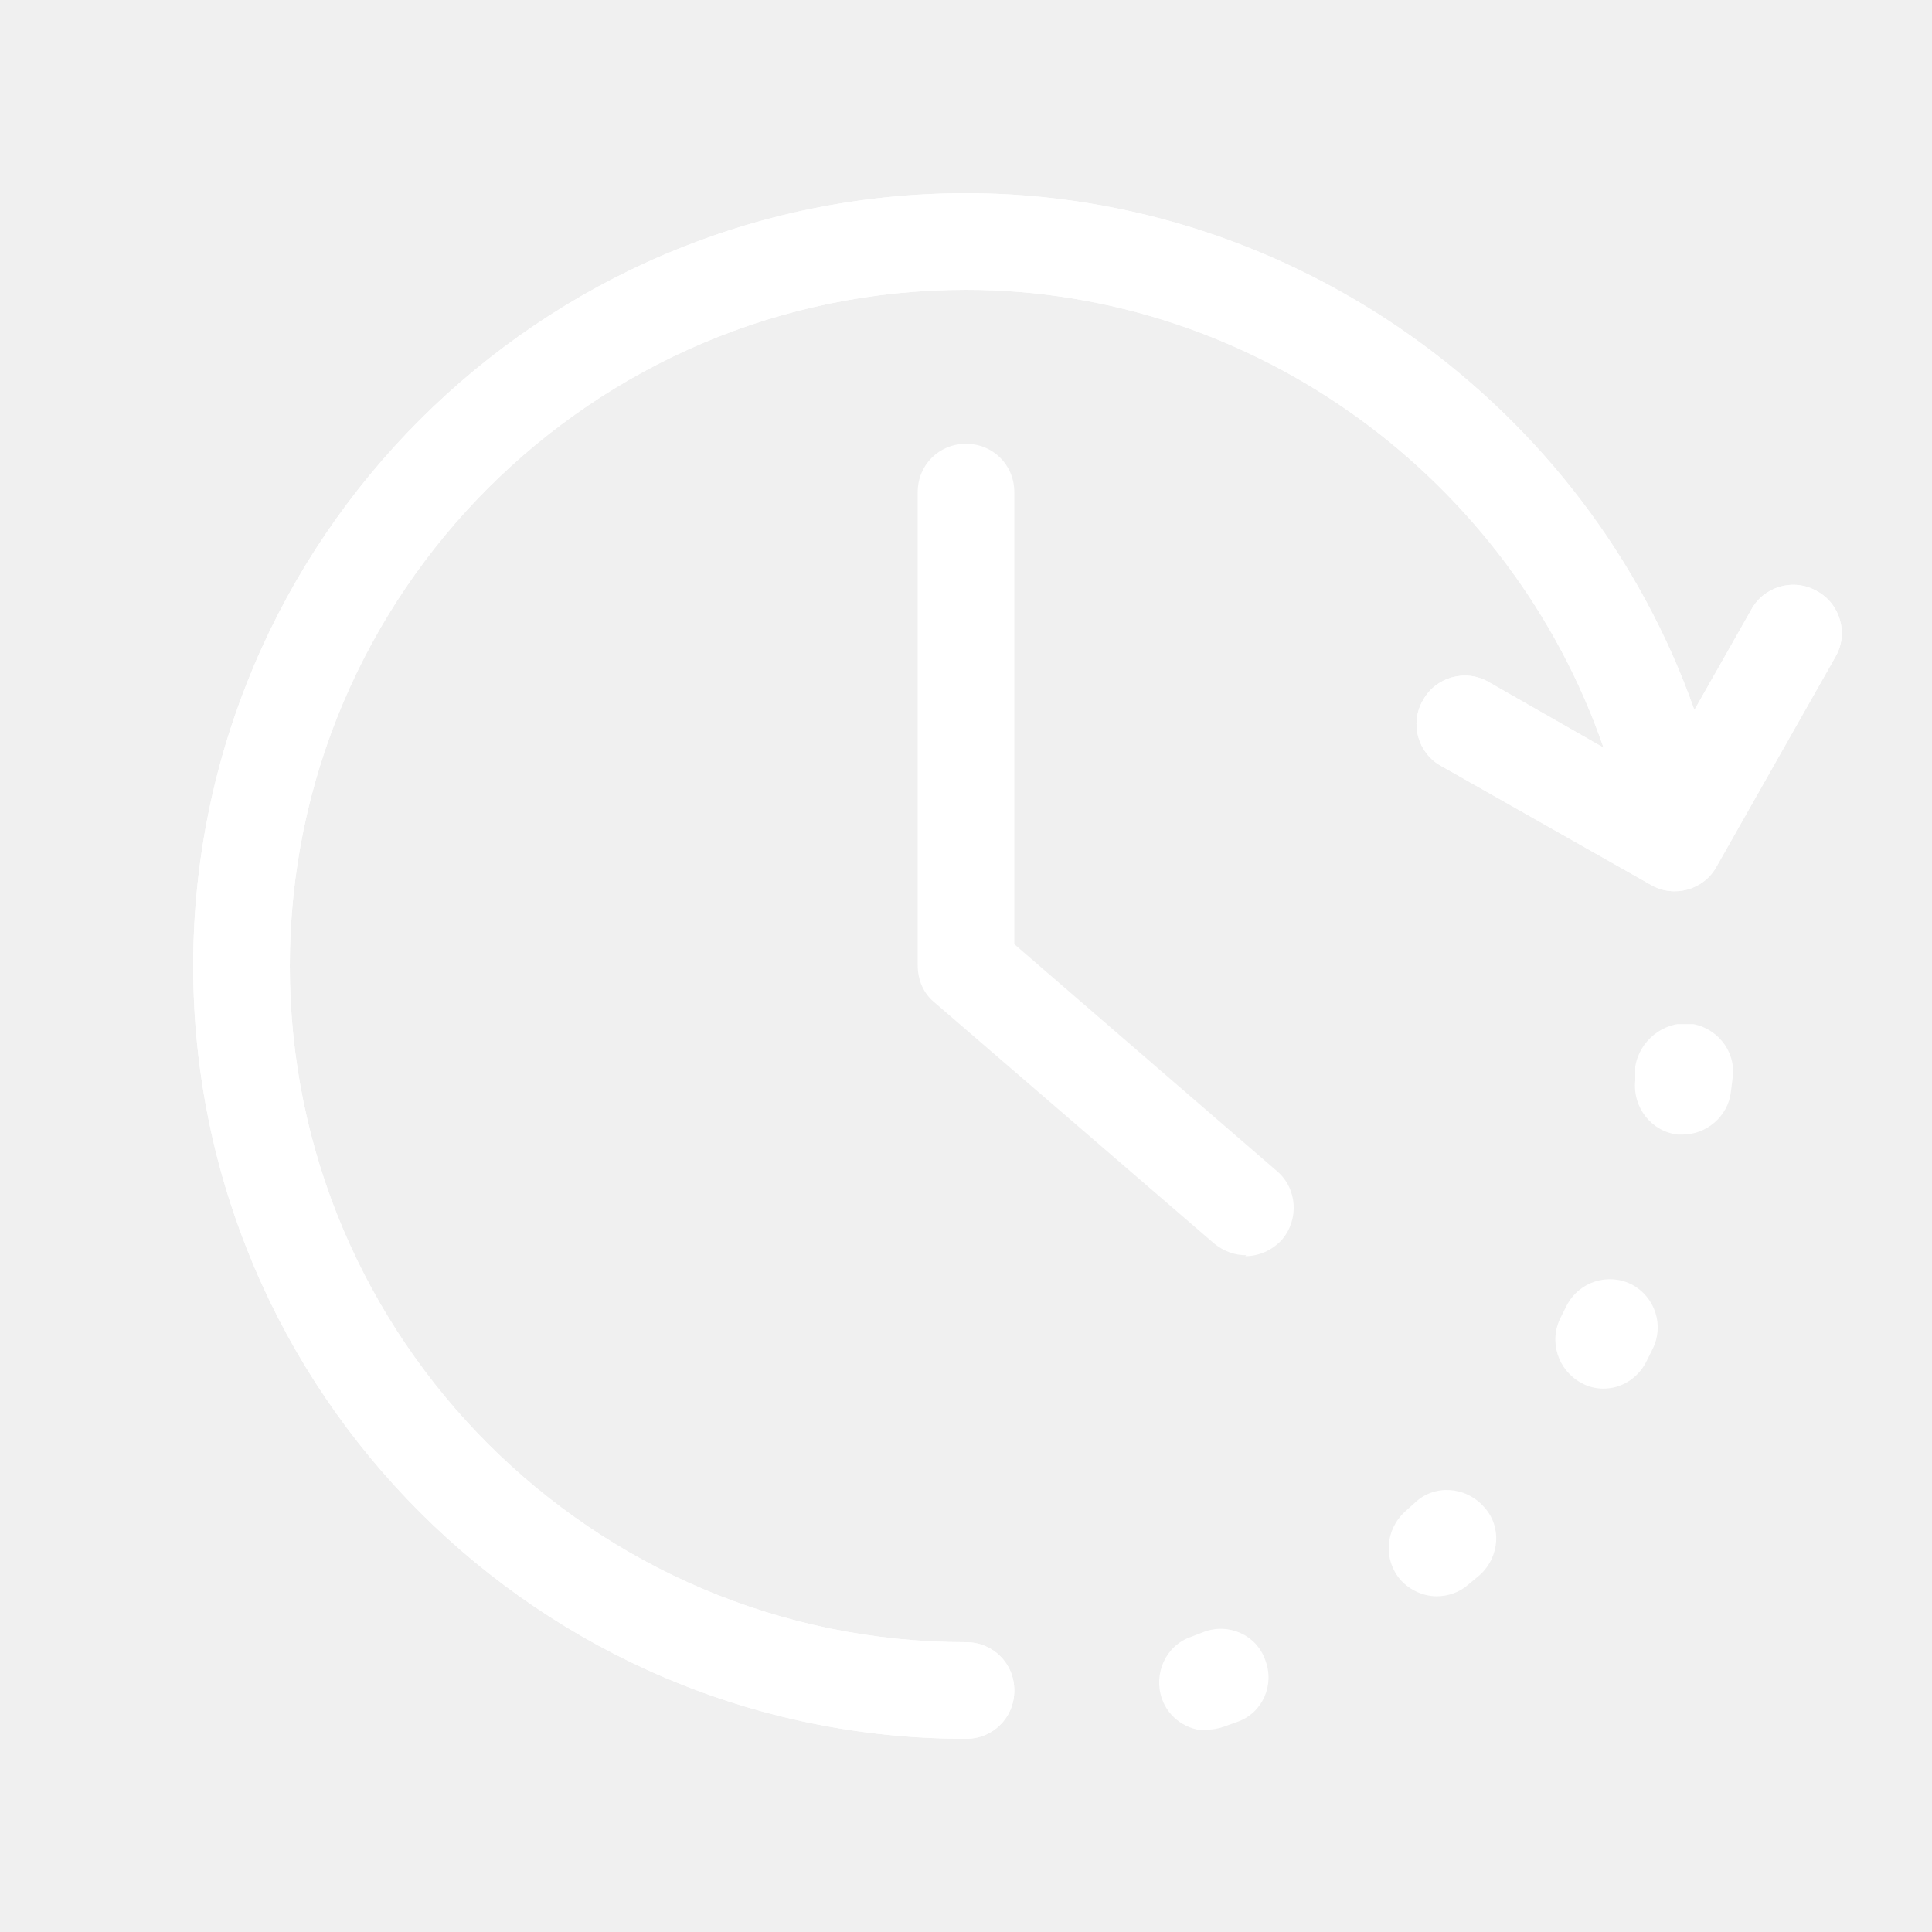
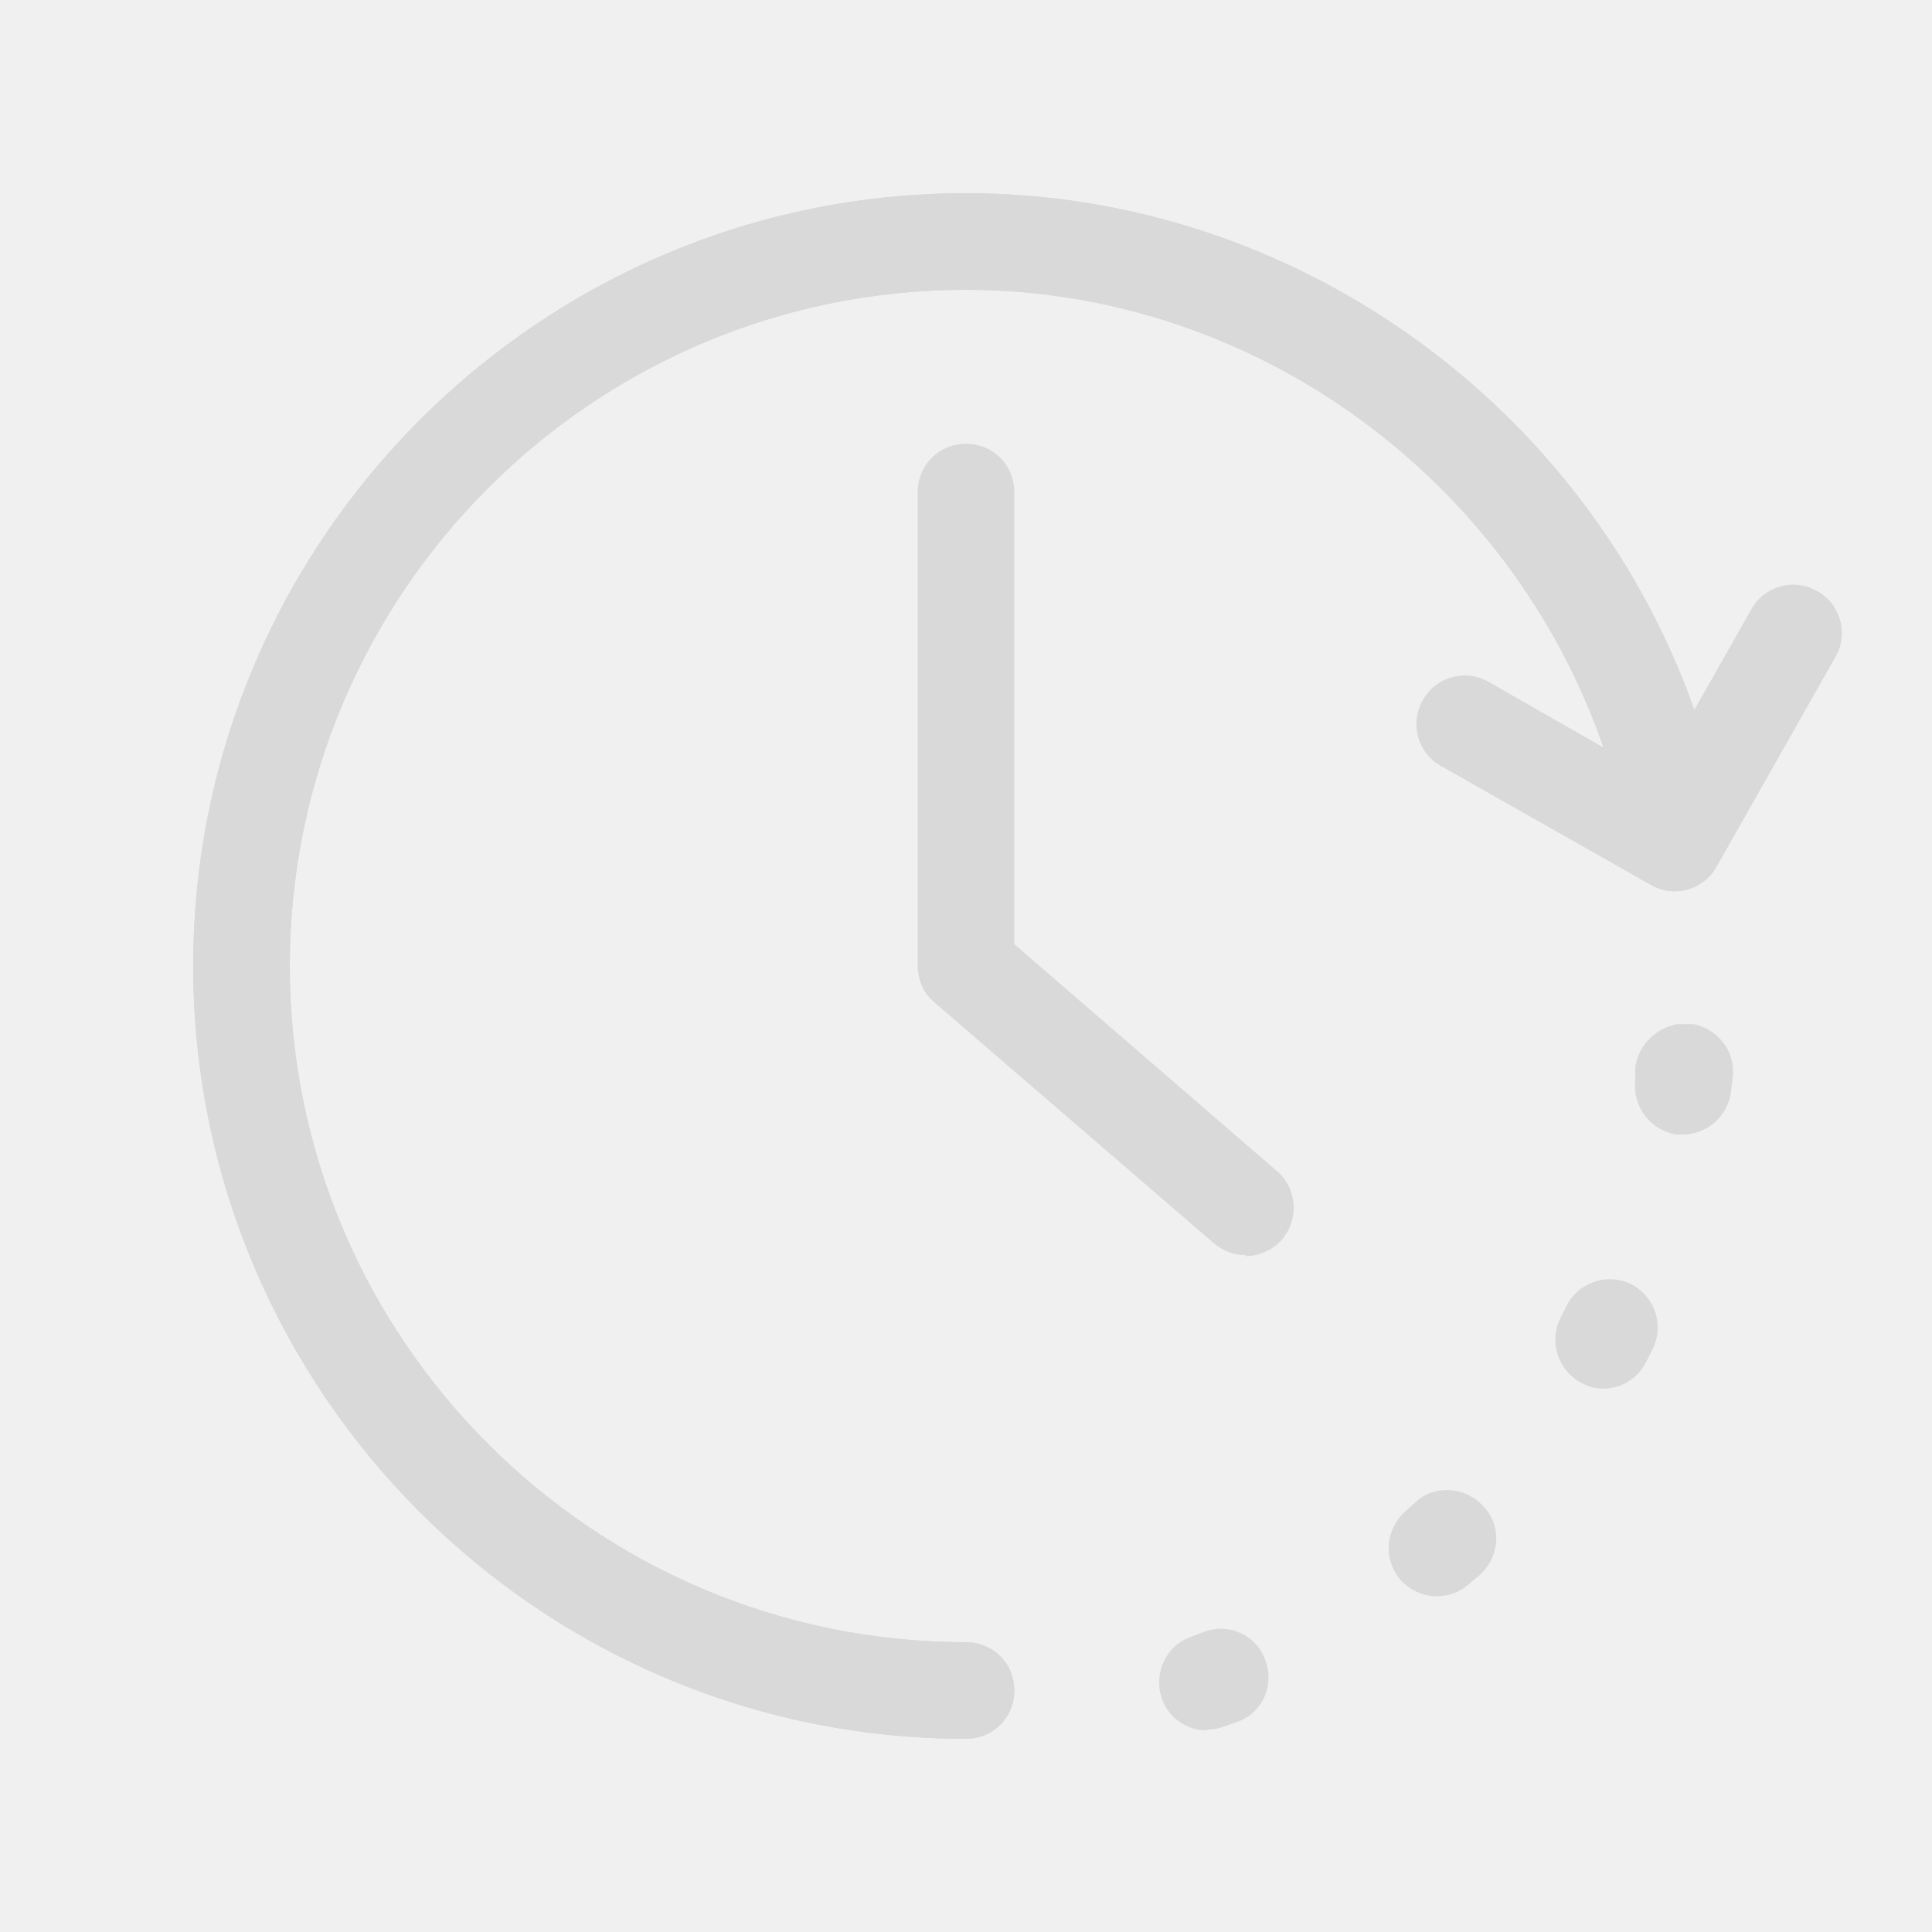
<svg xmlns="http://www.w3.org/2000/svg" width="20" height="20" viewBox="0 0 20 20" fill="none">
-   <g clip-path="url(#clip0_101_2658)">
-     <path d="M18.81 6.12C18.57 5.98 18.26 6.07 18.13 6.31L17.54 7.35C16.43 4.2 13.4 2 10 2C5.59 2 2 5.59 2 10C2 14.41 5.59 18 10 18C10.28 18 10.5 17.78 10.5 17.5C10.5 17.22 10.28 17 10 17C6.14 17 3 13.86 3 10C3 6.14 6.14 3 10 3C12.99 3 15.64 4.96 16.6 7.74L15.41 7.06C15.17 6.92 14.86 7.01 14.73 7.25C14.59 7.49 14.68 7.8 14.92 7.93L17.09 9.16C17.33 9.3 17.64 9.21 17.77 8.97L19 6.8C19.14 6.56 19.05 6.25 18.81 6.12Z" fill="white" />
-     <path d="M18.81 6.12C18.57 5.98 18.26 6.07 18.13 6.31L17.54 7.35C16.43 4.2 13.4 2 10 2C5.59 2 2 5.59 2 10C2 14.41 5.59 18 10 18C10.28 18 10.5 17.78 10.5 17.5C10.5 17.22 10.28 17 10 17C6.14 17 3 13.86 3 10C3 6.14 6.14 3 10 3C12.99 3 15.64 4.96 16.6 7.74L15.41 7.06C15.17 6.92 14.86 7.01 14.73 7.25C14.59 7.49 14.68 7.8 14.92 7.93L17.09 9.16C17.33 9.3 17.64 9.21 17.77 8.97L19 6.8C19.14 6.56 19.05 6.25 18.81 6.12Z" fill="white" />
-     <path d="M12.9 12.994C12.78 12.994 12.67 12.954 12.57 12.874L9.67 10.374C9.56 10.284 9.5 10.144 9.5 9.994V5.094C9.5 4.814 9.72 4.594 10 4.594C10.28 4.594 10.5 4.814 10.5 5.094V9.774L13.22 12.124C13.43 12.304 13.45 12.624 13.27 12.834C13.17 12.944 13.03 13.004 12.89 13.004L12.9 12.994Z" fill="white" />
+   <g clip-path="url(#clip0_450_29090)">
+     <path d="M18.81 6.12C18.57 5.98 18.26 6.07 18.13 6.31L17.54 7.35C16.43 4.2 13.4 2 10 2C5.59 2 2 5.59 2 10C2 14.41 5.59 18 10 18C10.28 18 10.5 17.78 10.5 17.5C10.5 17.22 10.28 17 10 17C6.14 17 3 13.86 3 10C3 6.14 6.14 3 10 3C12.99 3 15.64 4.96 16.6 7.74L15.41 7.06C15.17 6.92 14.86 7.01 14.73 7.25C14.59 7.49 14.68 7.8 14.92 7.93L17.09 9.16C17.33 9.3 17.64 9.21 17.77 8.97L19 6.8C19.14 6.56 19.05 6.25 18.81 6.12Z" fill="#D9D9D9" />
+     <path d="M18.81 6.12C18.57 5.98 18.26 6.07 18.13 6.31L17.54 7.35C16.43 4.2 13.4 2 10 2C5.59 2 2 5.59 2 10C2 14.41 5.59 18 10 18C10.28 18 10.5 17.78 10.5 17.5C10.5 17.22 10.28 17 10 17C6.14 17 3 13.86 3 10C3 6.14 6.14 3 10 3C12.99 3 15.64 4.96 16.6 7.74L15.41 7.06C15.17 6.92 14.86 7.01 14.73 7.25C14.59 7.49 14.68 7.8 14.92 7.93L17.09 9.16C17.33 9.3 17.64 9.21 17.77 8.97L19 6.8C19.14 6.56 19.05 6.25 18.81 6.12Z" fill="#D9D9D9" />
+     <path d="M12.9 12.994C12.78 12.994 12.67 12.954 12.57 12.874L9.67 10.374C9.56 10.284 9.5 10.144 9.5 9.994V5.094C9.5 4.814 9.72 4.594 10 4.594C10.28 4.594 10.5 4.814 10.5 5.094V9.774L13.22 12.124C13.43 12.304 13.45 12.624 13.27 12.834C13.17 12.944 13.03 13.004 12.89 13.004L12.9 12.994Z" fill="#D9D9D9" />
  </g>
-   <g clip-path="url(#clip1_101_2658)">
-     <path d="M12.498 17.915C12.288 17.915 12.098 17.785 12.028 17.585C11.938 17.325 12.068 17.035 12.328 16.945L12.458 16.895C12.718 16.795 13.008 16.925 13.098 17.185C13.198 17.445 13.068 17.735 12.808 17.825L12.668 17.875C12.608 17.895 12.558 17.905 12.498 17.905V17.915ZM14.878 16.525C14.738 16.525 14.598 16.465 14.498 16.355C14.318 16.145 14.338 15.835 14.548 15.645L14.648 15.555C14.848 15.365 15.168 15.385 15.358 15.595C15.548 15.795 15.528 16.115 15.318 16.305L15.198 16.405C15.108 16.485 14.988 16.525 14.868 16.525H14.878ZM16.598 14.375C16.518 14.375 16.438 14.355 16.368 14.315C16.128 14.185 16.028 13.885 16.158 13.635L16.218 13.515C16.348 13.265 16.648 13.175 16.888 13.295C17.138 13.425 17.228 13.725 17.108 13.965L17.038 14.105C16.948 14.275 16.778 14.375 16.598 14.375ZM17.428 11.745C17.428 11.745 17.388 11.745 17.368 11.745C17.098 11.715 16.898 11.465 16.928 11.185V11.045C16.968 10.775 17.218 10.575 17.488 10.595C17.758 10.625 17.968 10.865 17.938 11.145L17.918 11.305C17.888 11.555 17.668 11.745 17.418 11.745H17.428Z" fill="white" />
+   <g clip-path="url(#clip1_450_29090)">
+     <path d="M12.498 17.915C12.288 17.915 12.098 17.785 12.028 17.585C11.938 17.325 12.068 17.035 12.328 16.945L12.458 16.895C12.718 16.795 13.008 16.925 13.098 17.185C13.198 17.445 13.068 17.735 12.808 17.825L12.668 17.875C12.608 17.895 12.558 17.905 12.498 17.905V17.915ZM14.878 16.525C14.738 16.525 14.598 16.465 14.498 16.355C14.318 16.145 14.338 15.835 14.548 15.645L14.648 15.555C14.848 15.365 15.168 15.385 15.358 15.595C15.548 15.795 15.528 16.115 15.318 16.305L15.198 16.405C15.108 16.485 14.988 16.525 14.868 16.525H14.878ZM16.598 14.375C16.518 14.375 16.438 14.355 16.368 14.315C16.128 14.185 16.028 13.885 16.158 13.635L16.218 13.515C16.348 13.265 16.648 13.175 16.888 13.295C17.138 13.425 17.228 13.725 17.108 13.965L17.038 14.105C16.948 14.275 16.778 14.375 16.598 14.375ZM17.428 11.745C17.428 11.745 17.388 11.745 17.368 11.745C17.098 11.715 16.898 11.465 16.928 11.185V11.045C16.968 10.775 17.218 10.575 17.488 10.595C17.758 10.625 17.968 10.865 17.938 11.145L17.918 11.305C17.888 11.555 17.668 11.745 17.418 11.745H17.428Z" fill="#D9D9D9" />
  </g>
  <defs>
-     <clipPath id="clip0_101_2658">
+     <clipPath id="clip0_450_29090">
      <rect width="17.07" height="16" fill="white" transform="translate(2 2)" />
    </clipPath>
-     <clipPath id="clip1_101_2658">
+     <clipPath id="clip1_450_29090">
      <rect width="5.94" height="7.31" fill="white" transform="translate(12 10.6016)" />
    </clipPath>
  </defs>
</svg>
